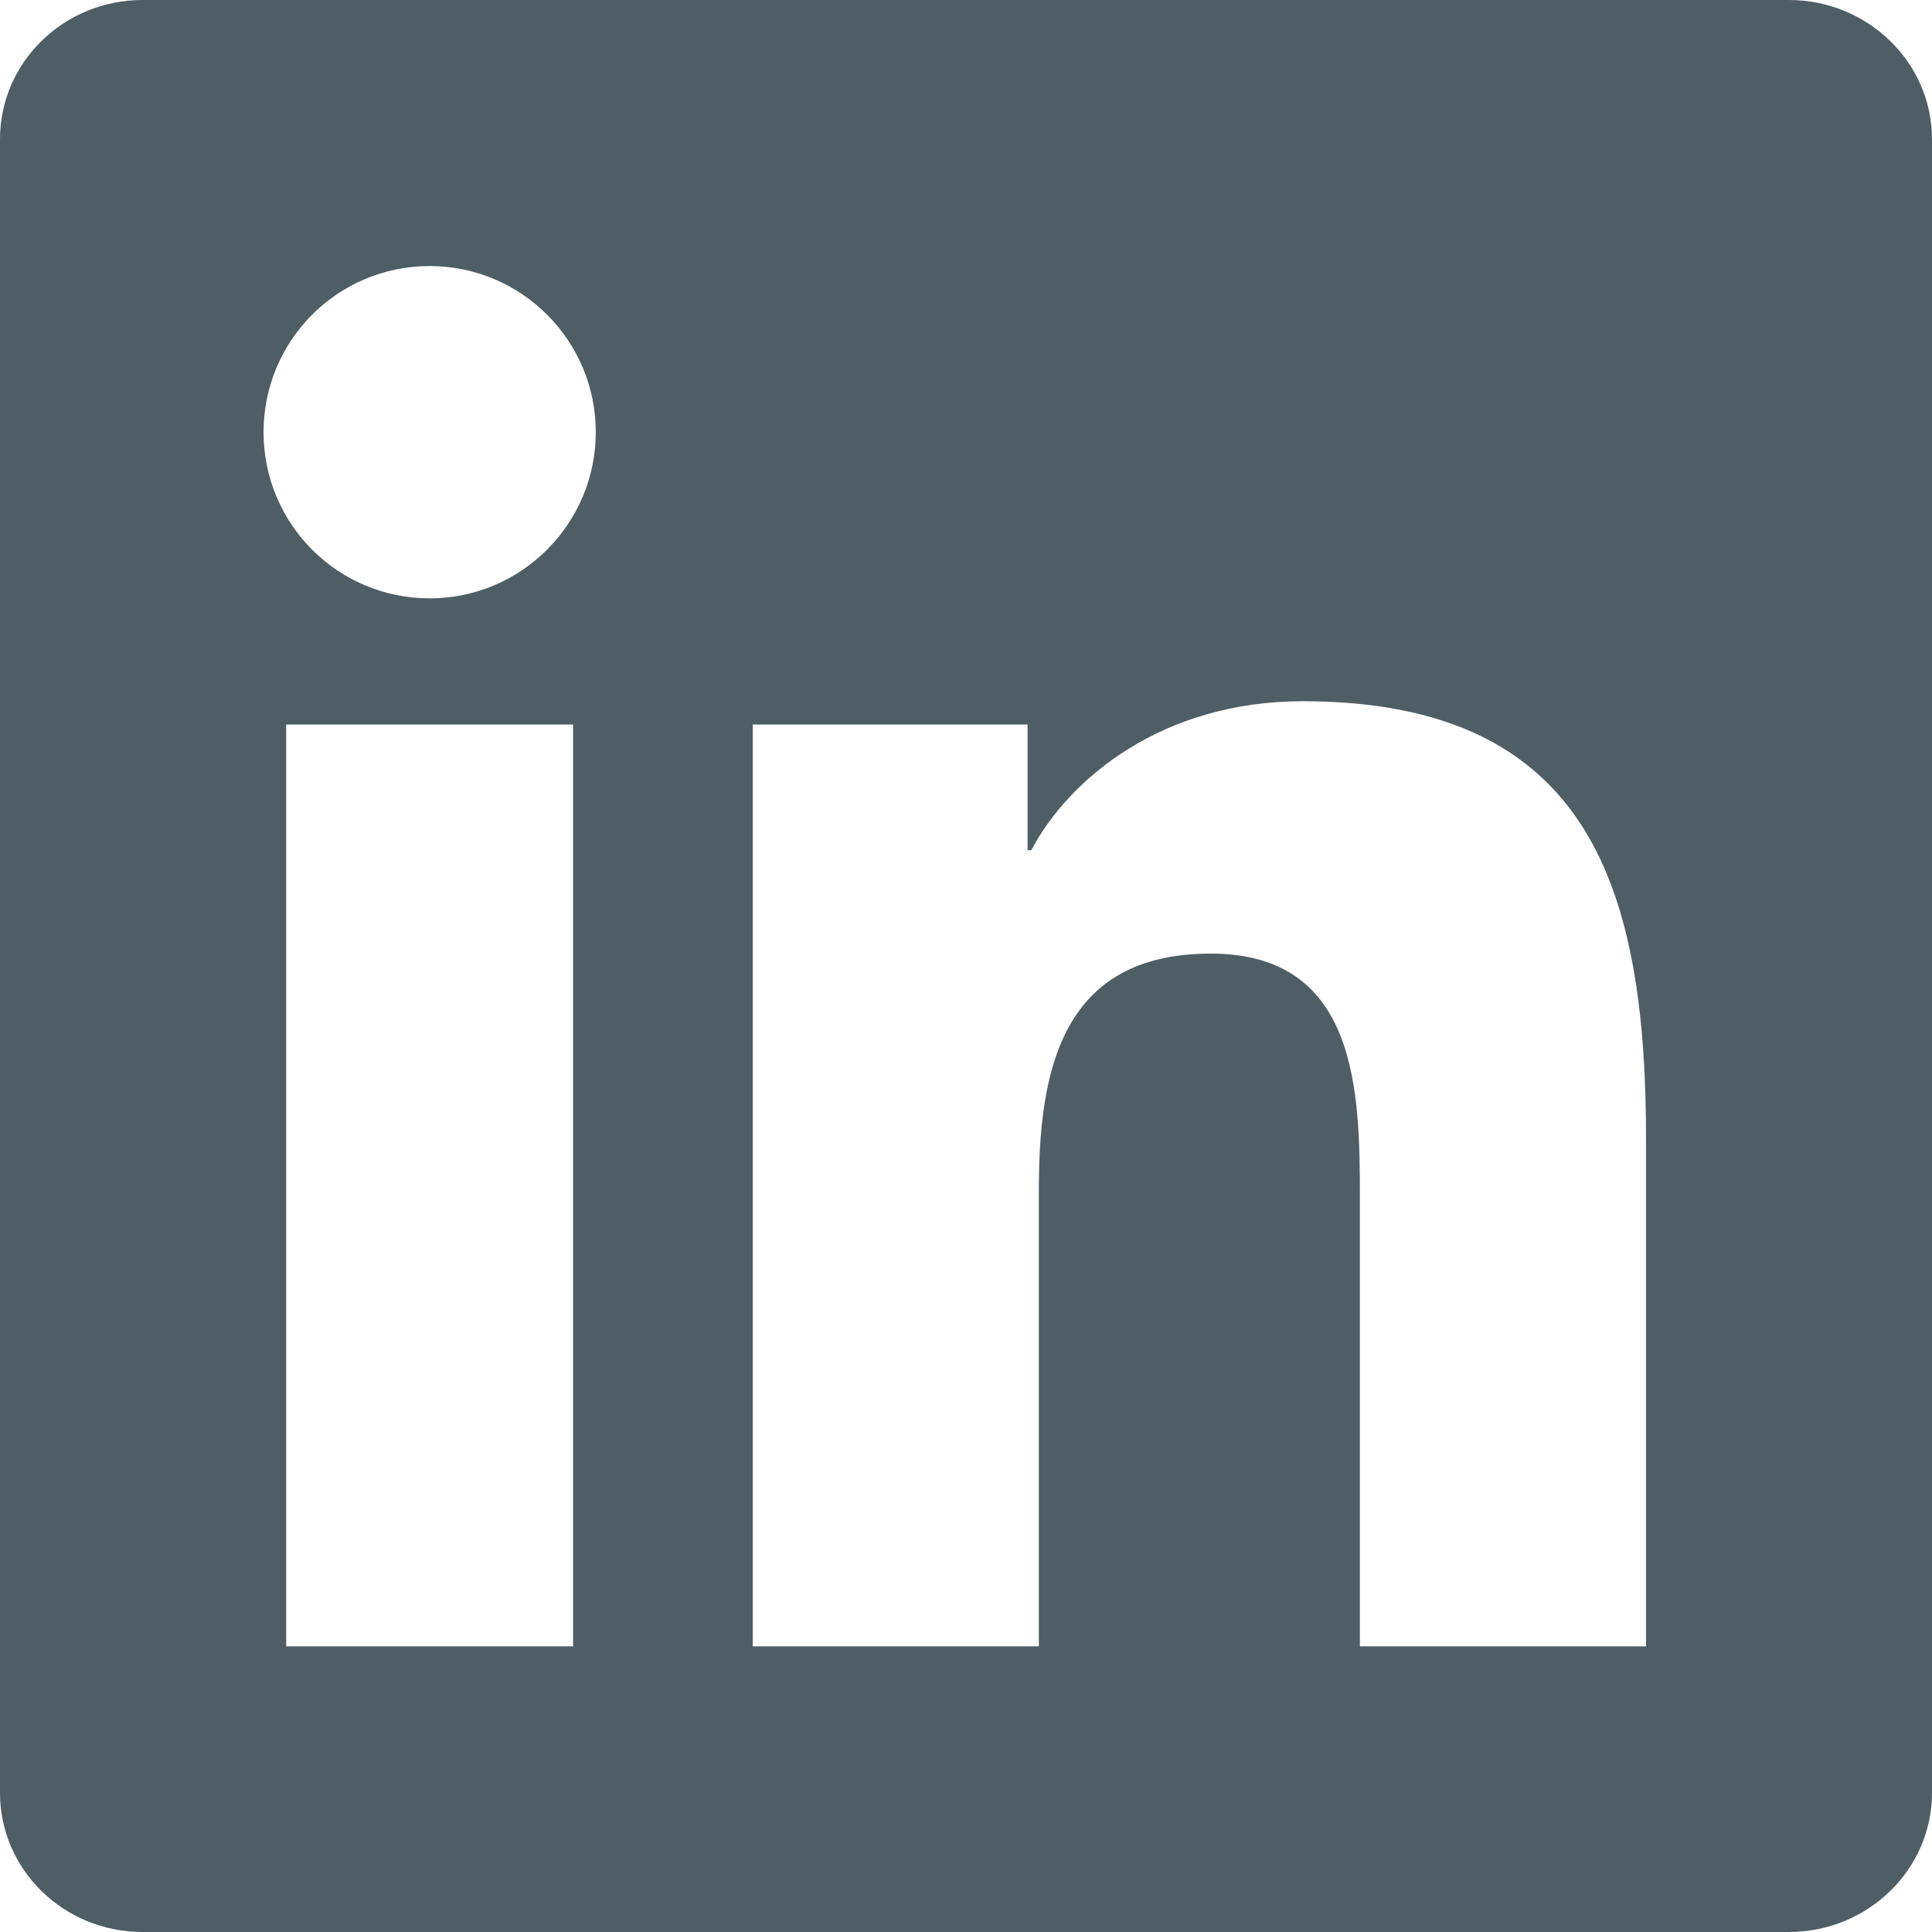
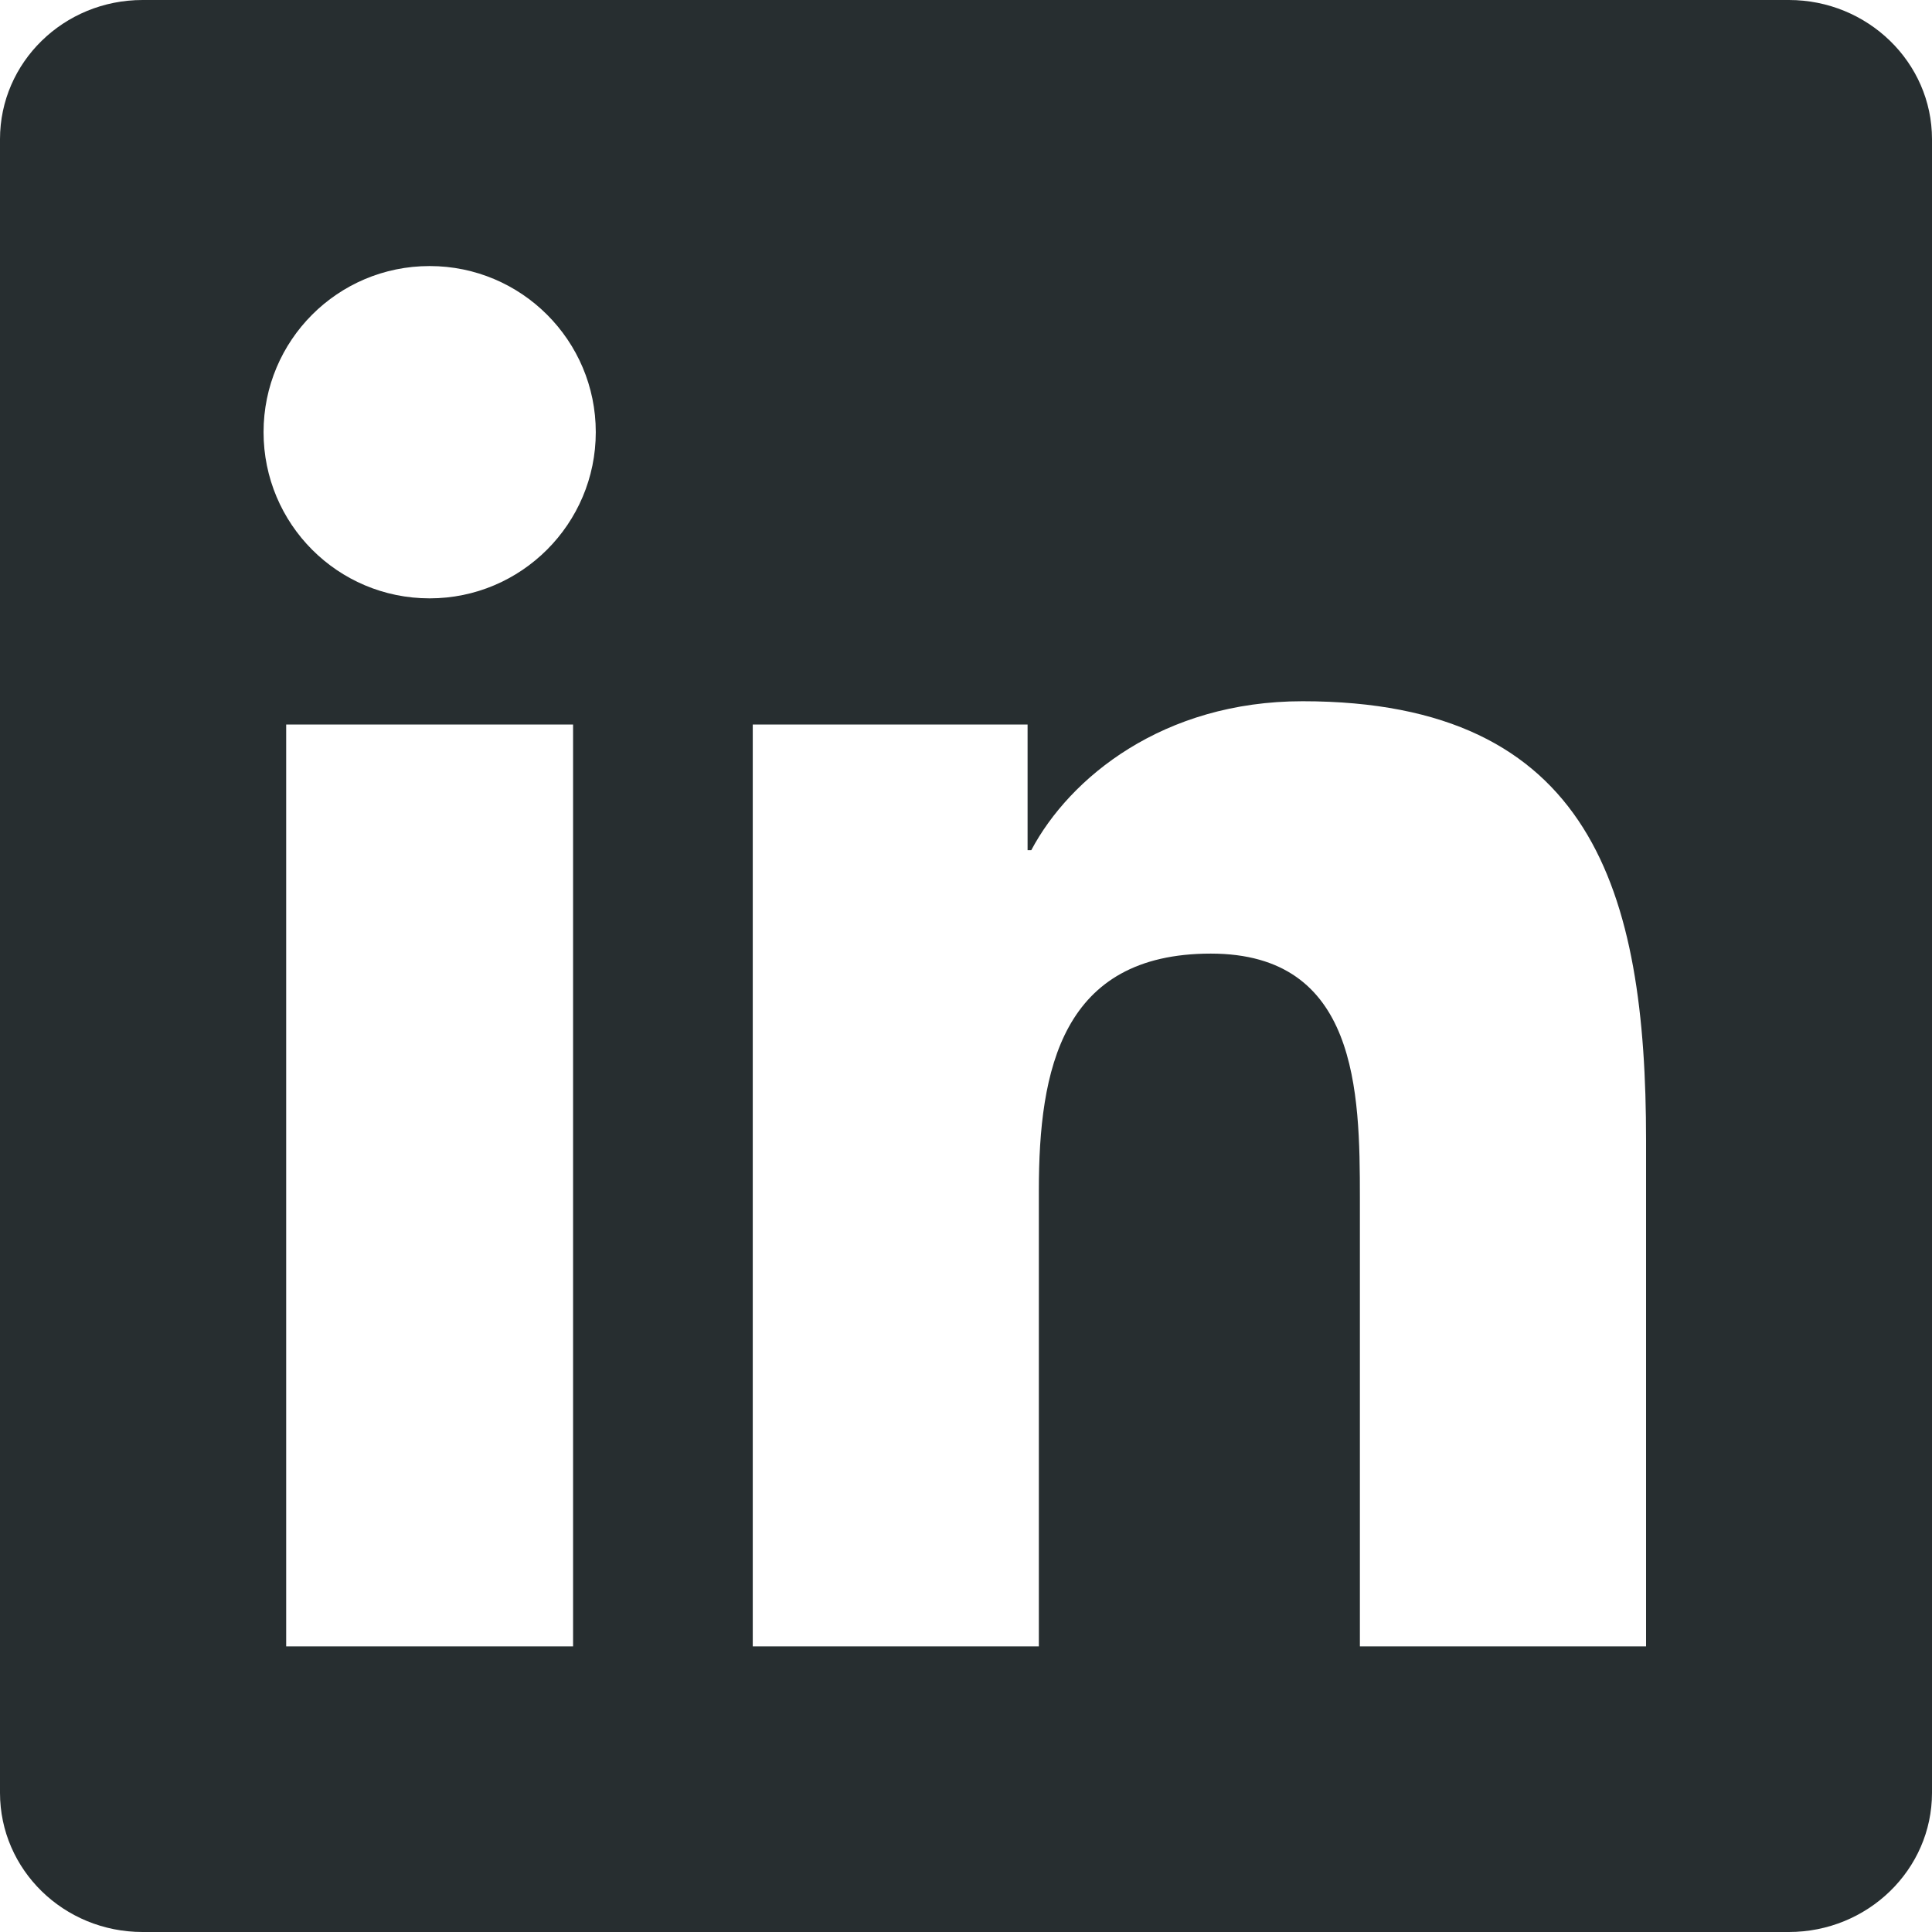
- <svg xmlns="http://www.w3.org/2000/svg" width="24" height="24" fill="#4e5e64" viewBox="0 0 24 24" class="h-4 w-4">
+ <svg xmlns="http://www.w3.org/2000/svg" width="24" height="24" fill="#272e30" viewBox="0 0 24 24" class="h-4 w-4">
  <path d="M20.447 20.452h-3.554v-5.569c0-1.328-.027-3.037-1.852-3.037-1.853 0-2.136 1.445-2.136 2.939v5.667H9.351V9h3.414v1.561h.046c.477-.9 1.637-1.85 3.37-1.85 3.601 0 4.267 2.37 4.267 5.455v6.286zM5.337 7.433c-1.144 0-2.063-.926-2.063-2.065 0-1.138.92-2.063 2.063-2.063 1.14 0 2.064.925 2.064 2.063 0 1.139-.925 2.065-2.064 2.065zm1.782 13.019H3.555V9h3.564v11.452zM22.225 0H1.771C.792 0 0 .774 0 1.729v20.542C0 23.227.792 24 1.771 24h20.451C23.2 24 24 23.227 24 22.271V1.729C24 .774 23.2 0 22.222 0h.003z" />
</svg>
